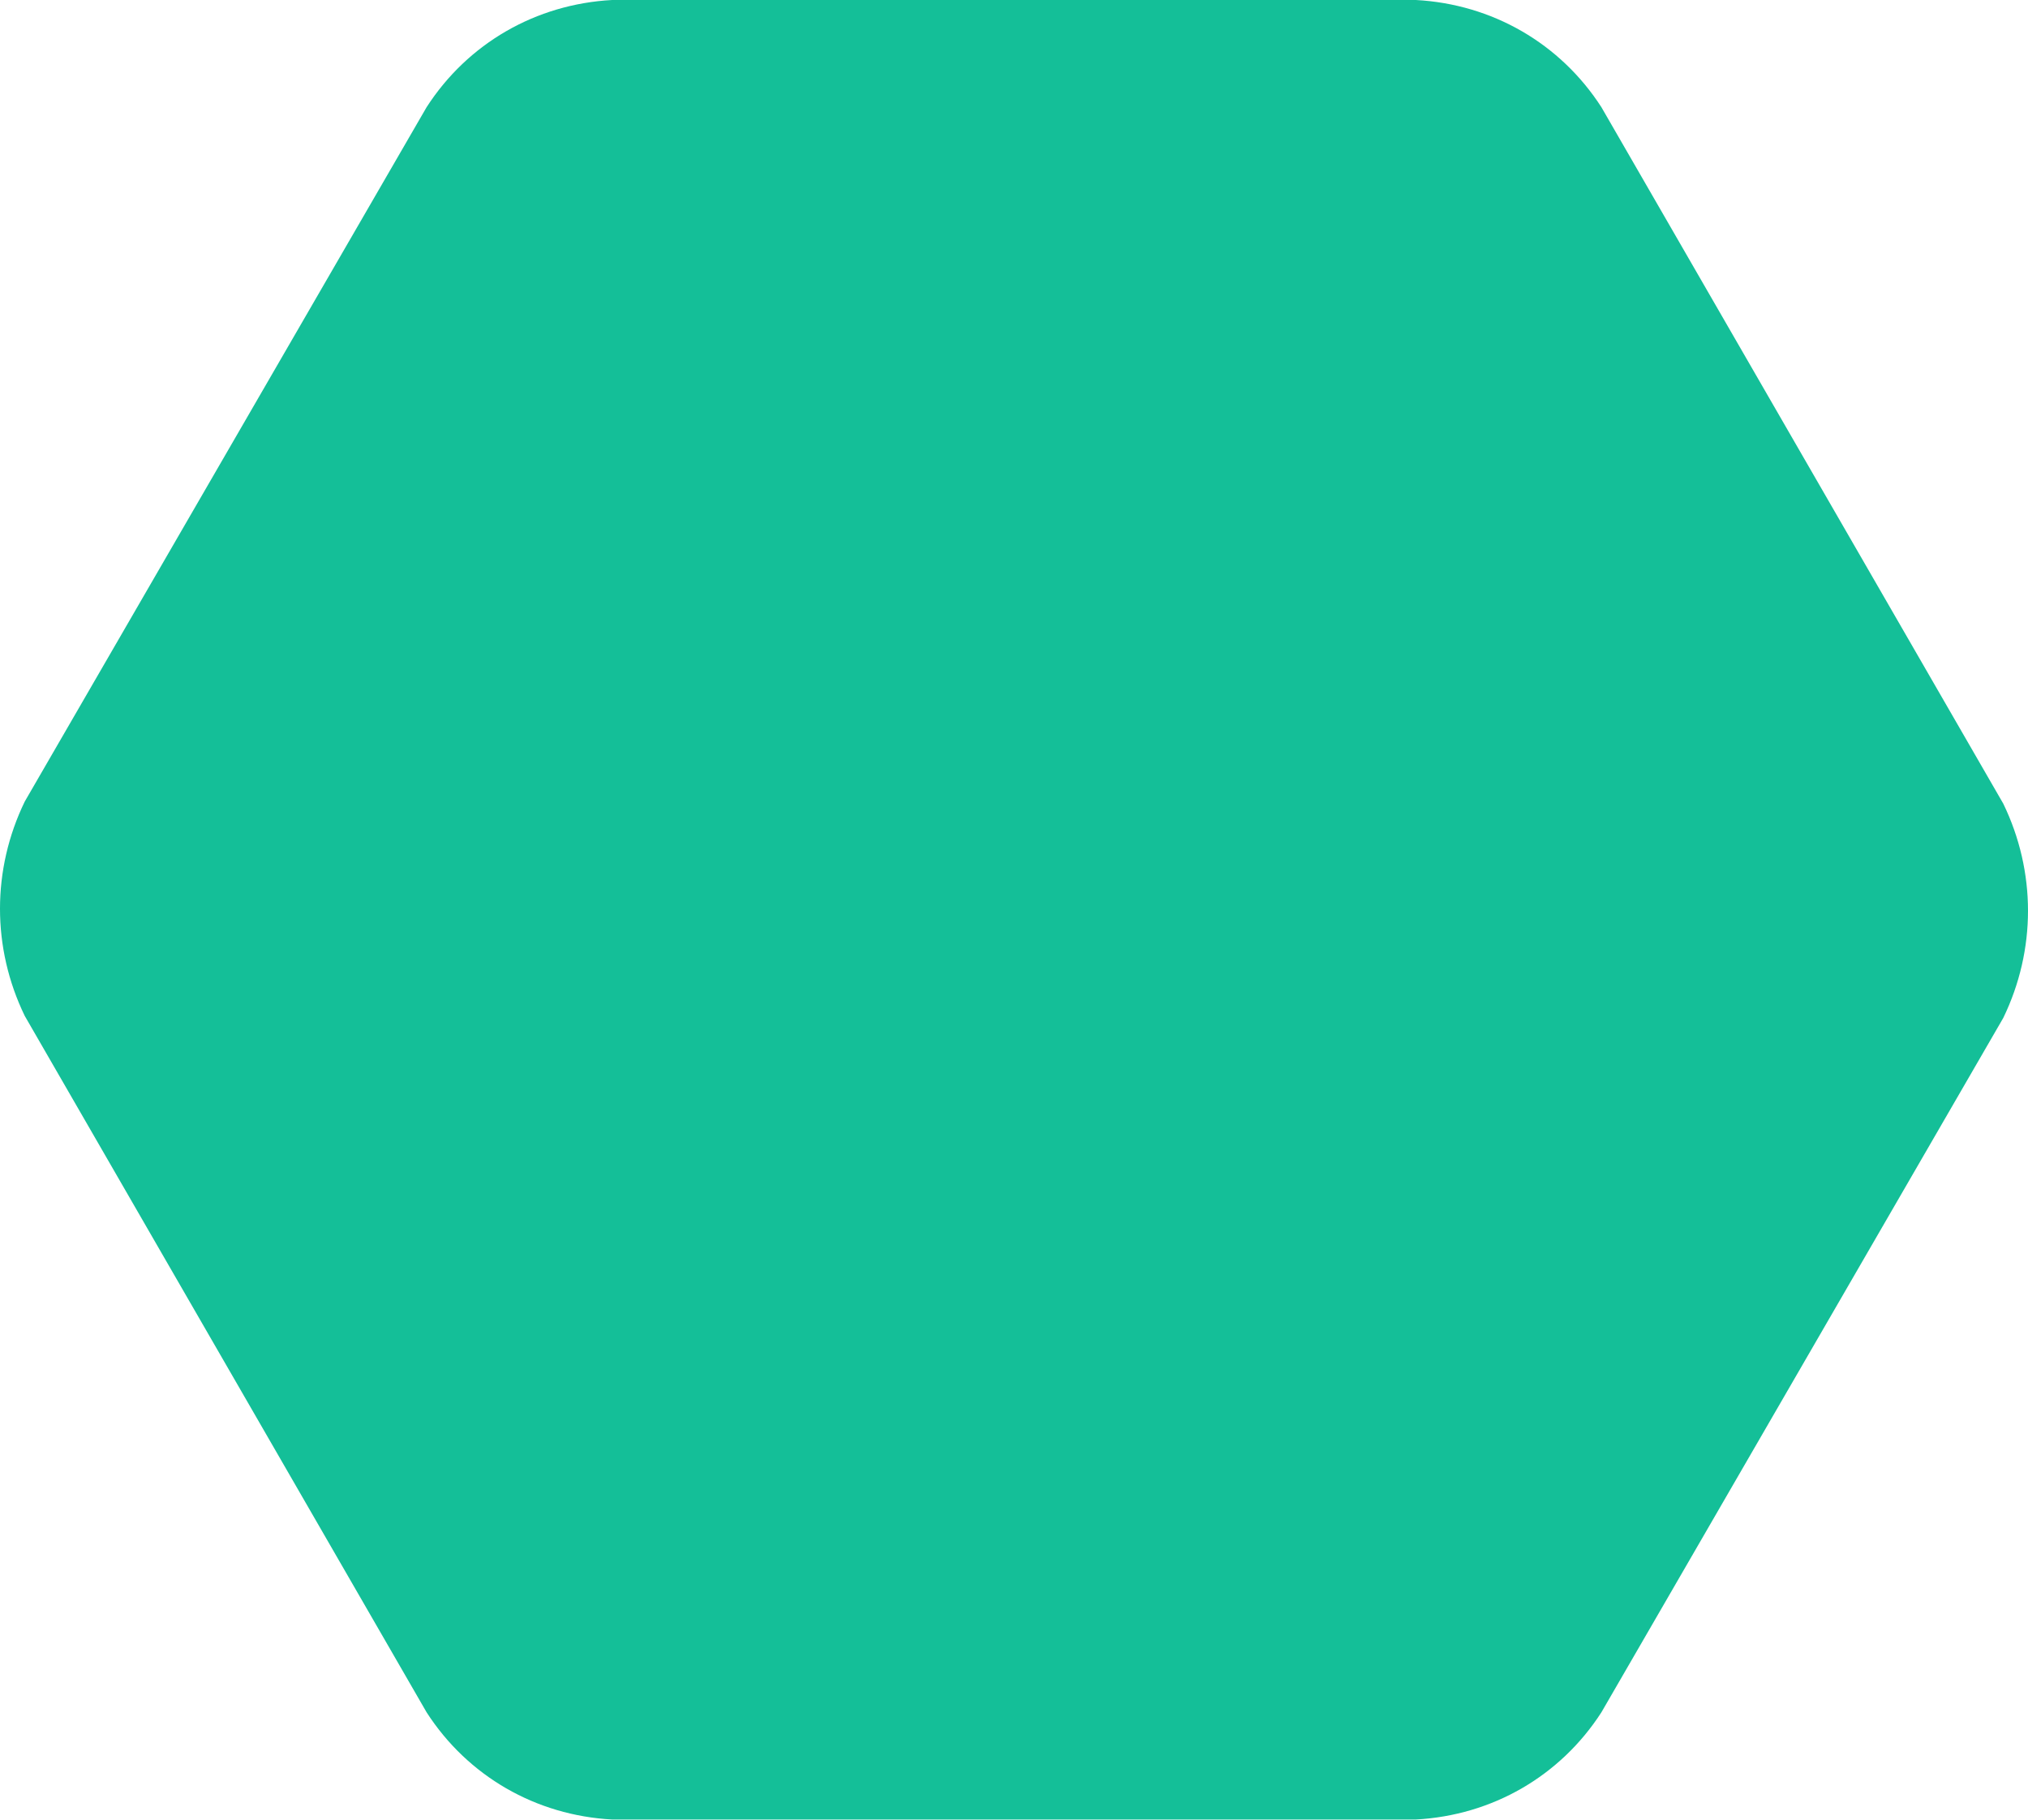
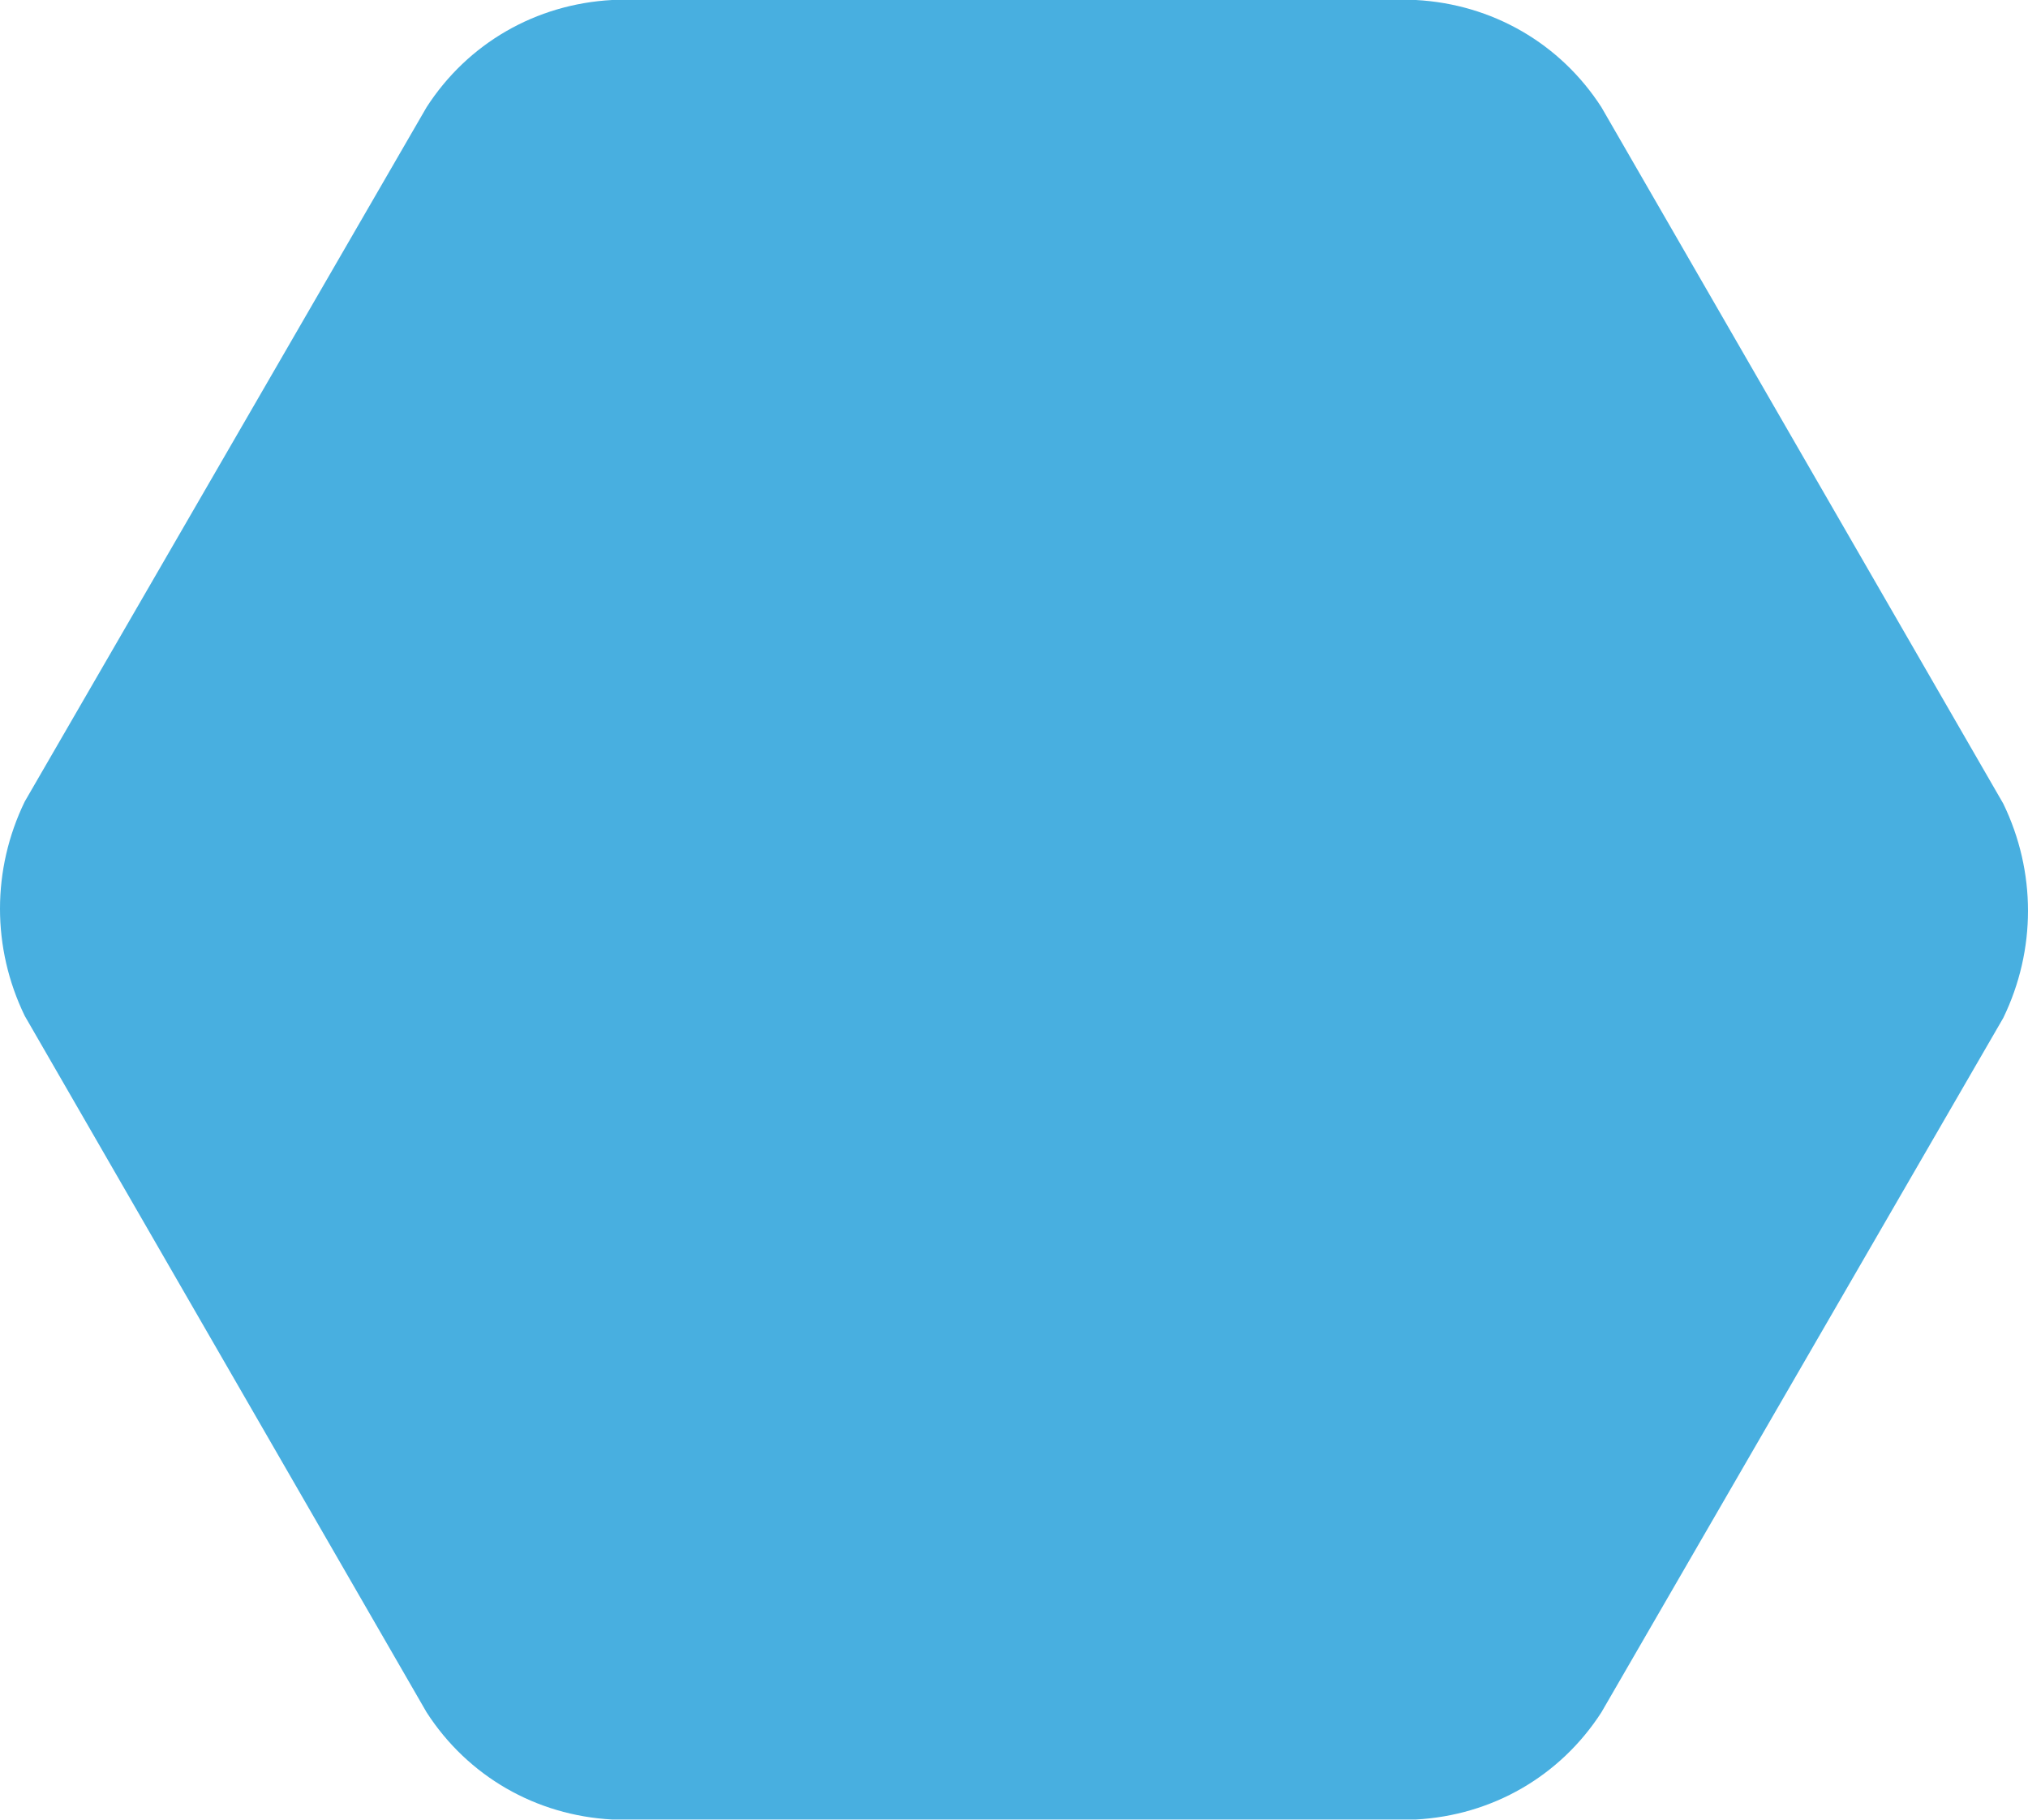
<svg xmlns="http://www.w3.org/2000/svg" version="1.1" id="Layer_1" x="0px" y="0px" viewBox="0 0 98.4 88.3" style="enable-background:new 0 0 98.4 88.3;" xml:space="preserve">
  <style type="text/css">
- 	.st0{fill:#14BF98;}
+ 	.st0{fill:#48afe0;}
</style>
  <path class="st0" d="M1.2,49.3c-1.6-3.3-1.6-7.1,0-10.4L20.7,5.2c2-3.1,5.3-5,9-5.2h39c3.7,0.2,7,2.1,9,5.2L97.2,39  c1.6,3.3,1.6,7.1,0,10.4L77.7,83.1c-2,3.1-5.3,5-9,5.2h-39c-3.7-0.2-7-2.1-9-5.2L1.2,49.3z" />
</svg>
